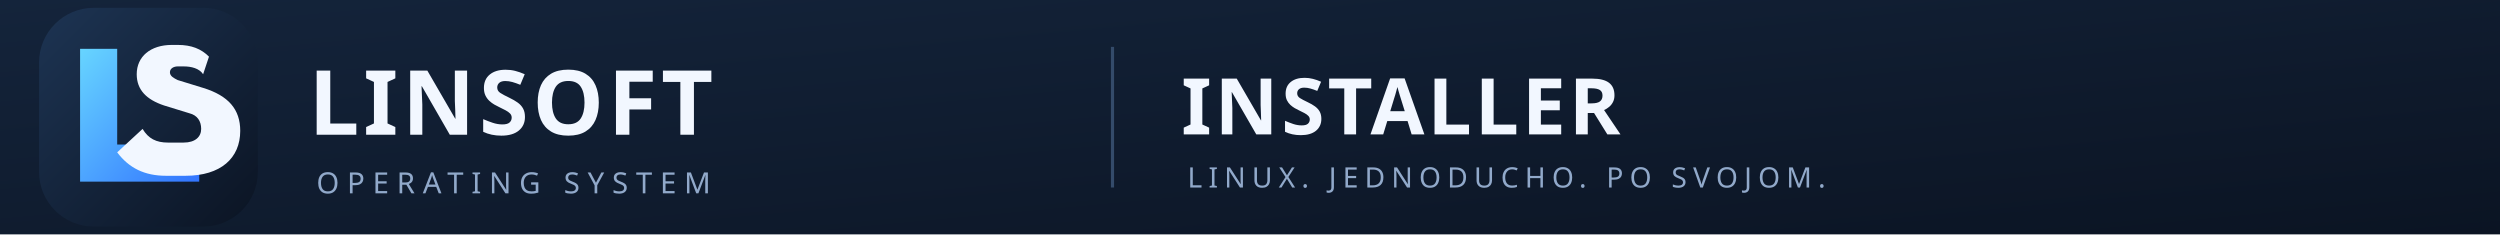
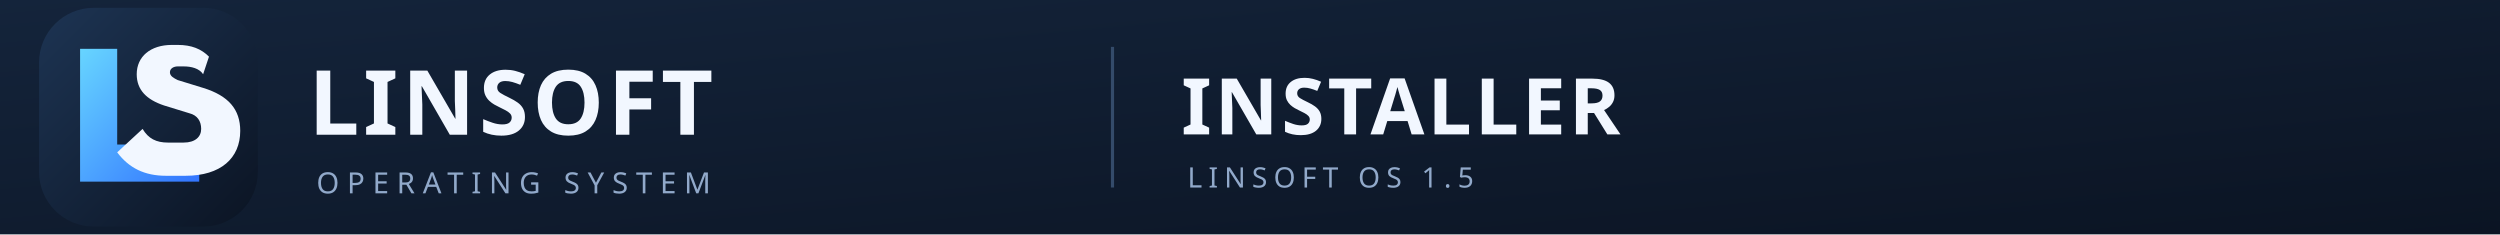
<svg xmlns="http://www.w3.org/2000/svg" width="800" height="75" viewBox="0 0 800 75">
  <defs>
    <linearGradient id="background" x1="0" y1="0" x2="1" y2="1">
      <stop stop-color="#14243b" />
      <stop offset="1" stop-color="#0b1423" />
    </linearGradient>
  </defs>
  <rect width="800" height="75" fill="url(#background)" />
  <svg x="10" y="0" width="325" height="75" viewBox="0 0 520 120">
    <defs>
      <linearGradient id="tile" x1="0" y1="0" x2="1" y2="1">
        <stop stop-color="#1d3453" />
        <stop offset="1" stop-color="#0b1423" />
      </linearGradient>
      <linearGradient id="blue" x1="0" y1="0" x2="1" y2="1">
        <stop stop-color="#67d5ff" />
        <stop offset="1" stop-color="#3274ff" />
      </linearGradient>
    </defs>
    <rect x="4" y="4" width="112" height="112" rx="28" fill="url(#tile)" />
    <path d="M25 25h19v49h42v19H25z" fill="url(#blue)" />
    <path d="M91 29c-4-4-9-6-16-6h-3c-11 0-18 6-18 15 0 8 5 13 14 16l13 4c4 1 6 4 6 8 0 4-3 7-9 7h-8c-6 0-10-2-13-7L44 78c6 8 14 12 25 12h10c18 0 28-9 28-23 0-11-6-18-19-22l-13-4c-2-1-4-2-4-4 0-2 2-3 4-3h3c4 0 8 1 10 4z" fill="#f2f7ff" />
    <text x="142" y="69" fill="#f2f7ff" font-family="sans-serif" font-size="46" font-weight="700" letter-spacing="2">LINSOFT</text>
    <text x="146" y="99" fill="#91a9ca" font-family="sans-serif" font-size="15" letter-spacing="4">OPERATING SYSTEM</text>
  </svg>
  <path d="M356 15v45" stroke="#344b6a" />
  <text x="378" y="43" fill="#f2f7ff" font-family="sans-serif" font-size="25" font-weight="700" letter-spacing="1">INSTALLER</text>
-   <text x="380" y="60" fill="#91a9ca" font-family="sans-serif" font-size="9" letter-spacing="2">LINUX. JEDNODUCHO. PO SVOJOM.</text>
+   <text x="380" y="60" fill="#91a9ca" font-family="sans-serif" font-size="9" letter-spacing="2">LINSOFT OS 1.5</text>
</svg>
